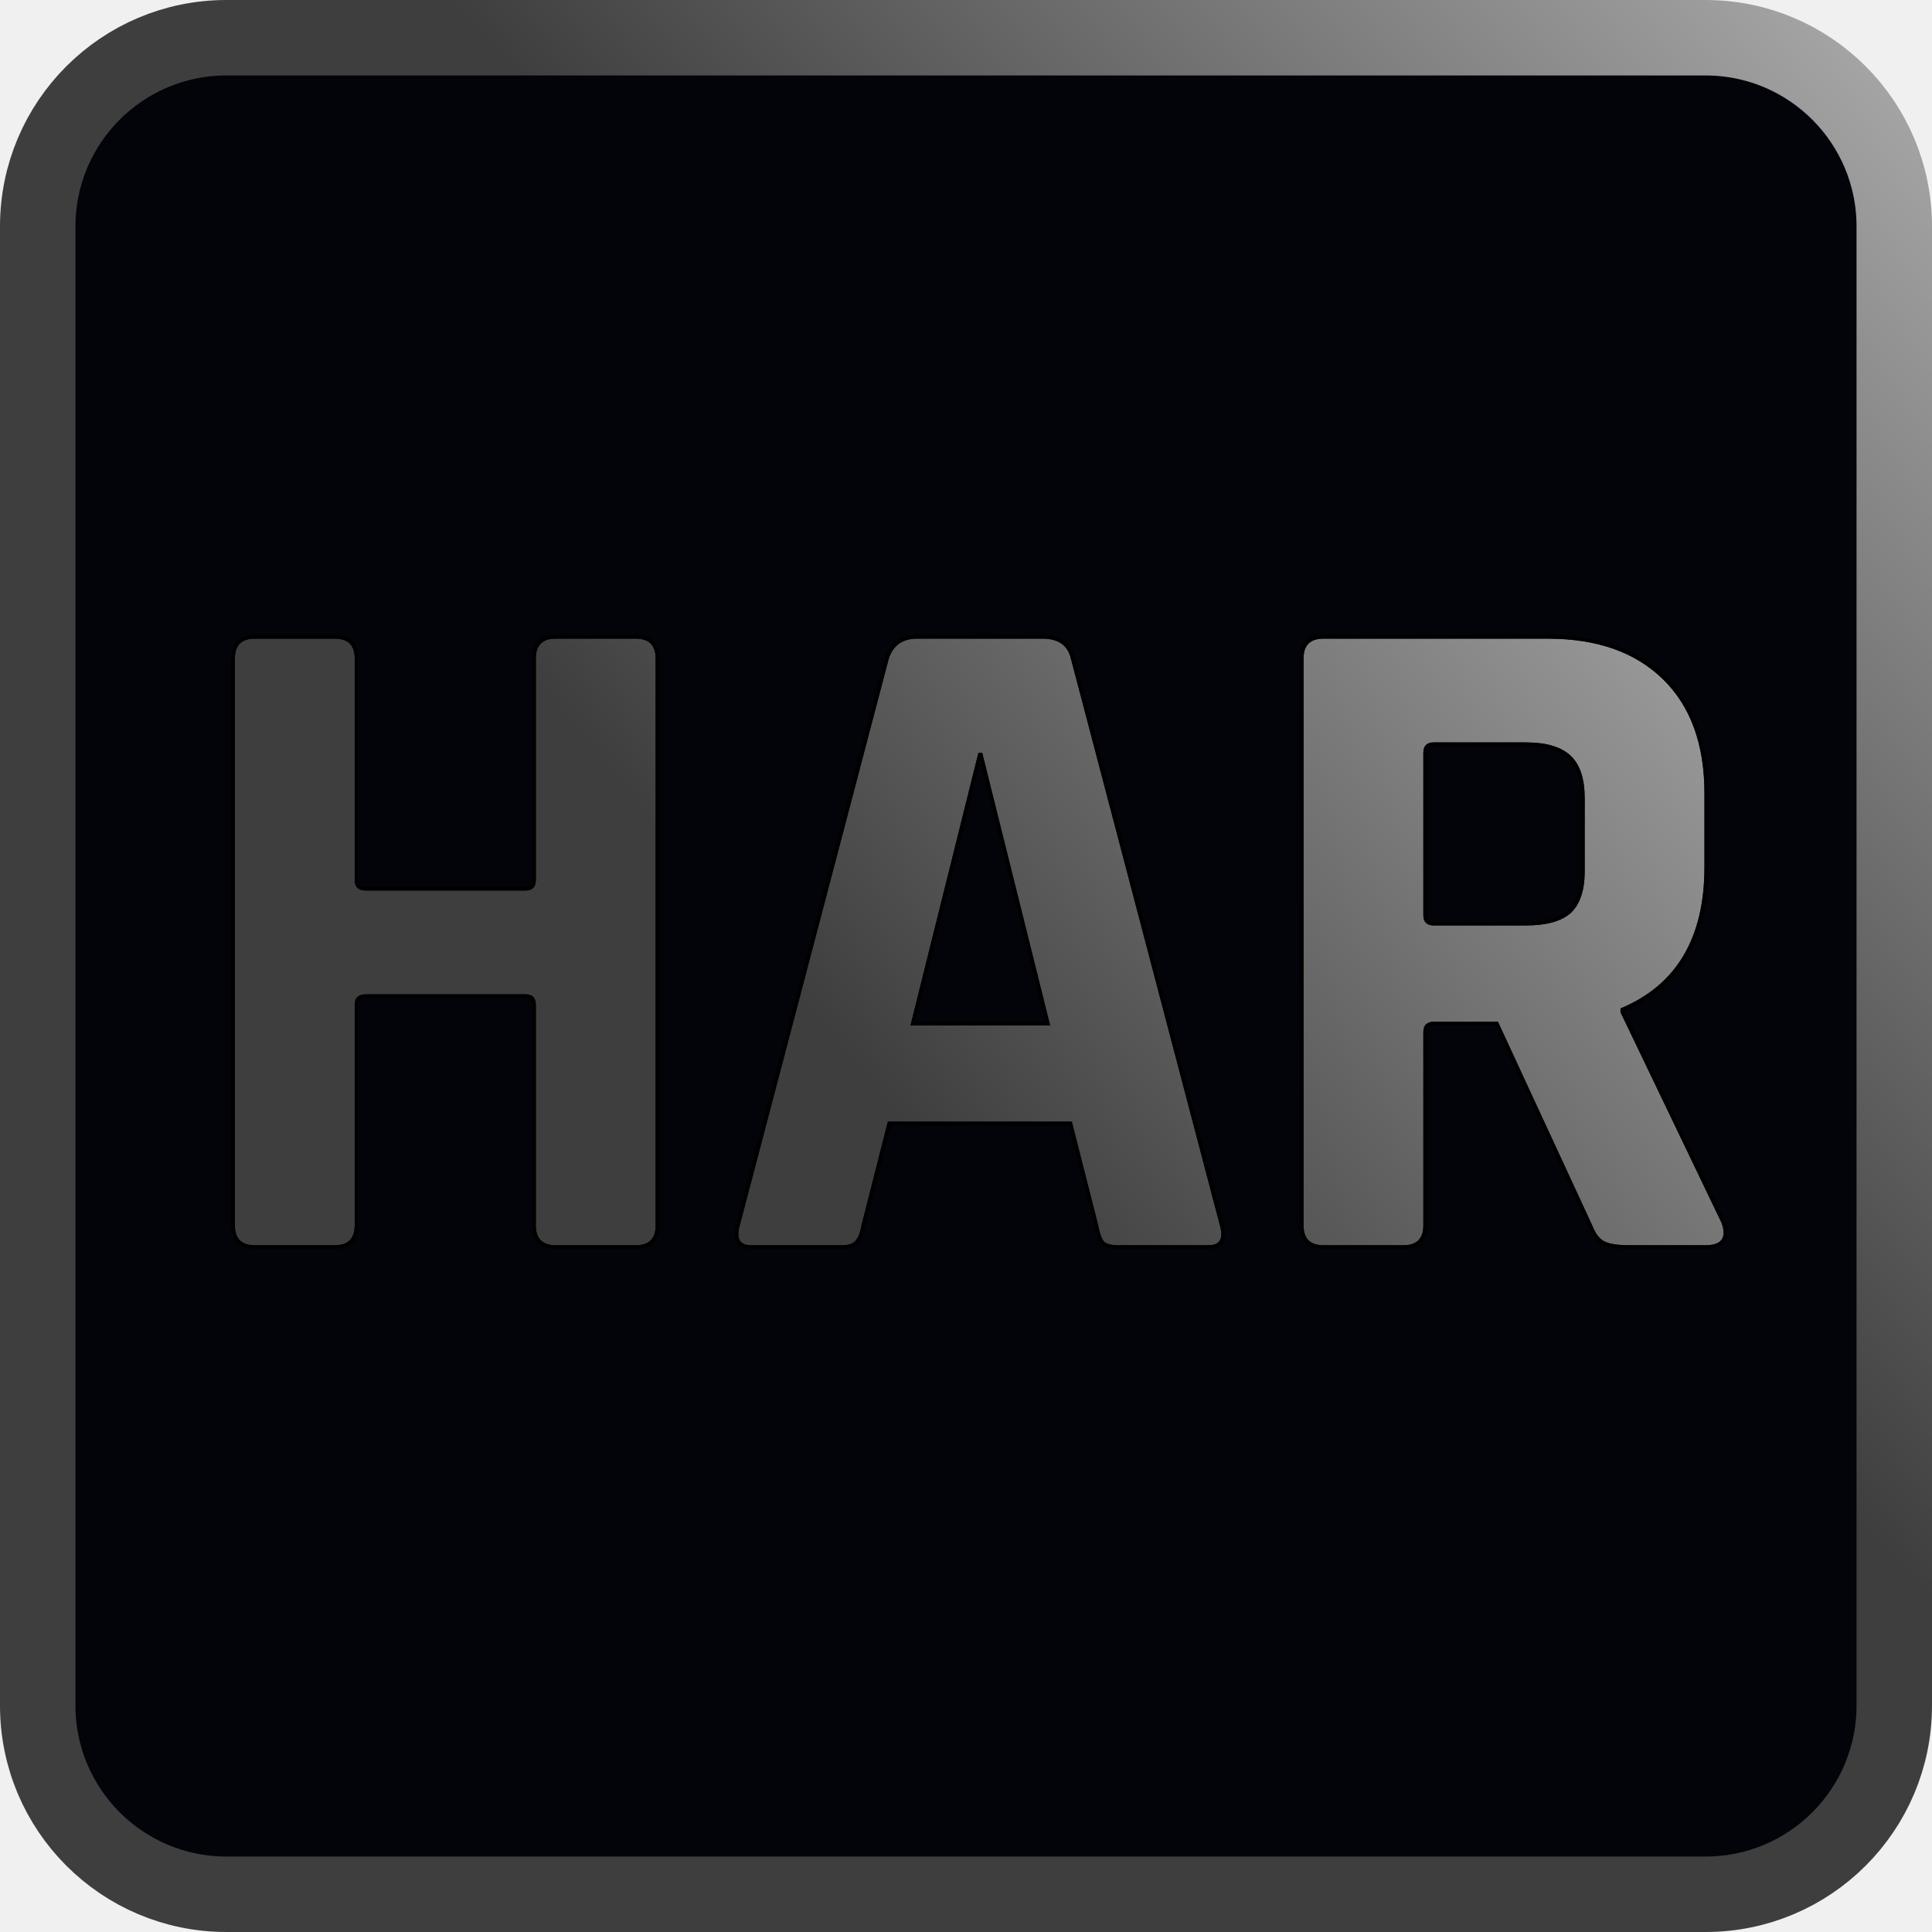
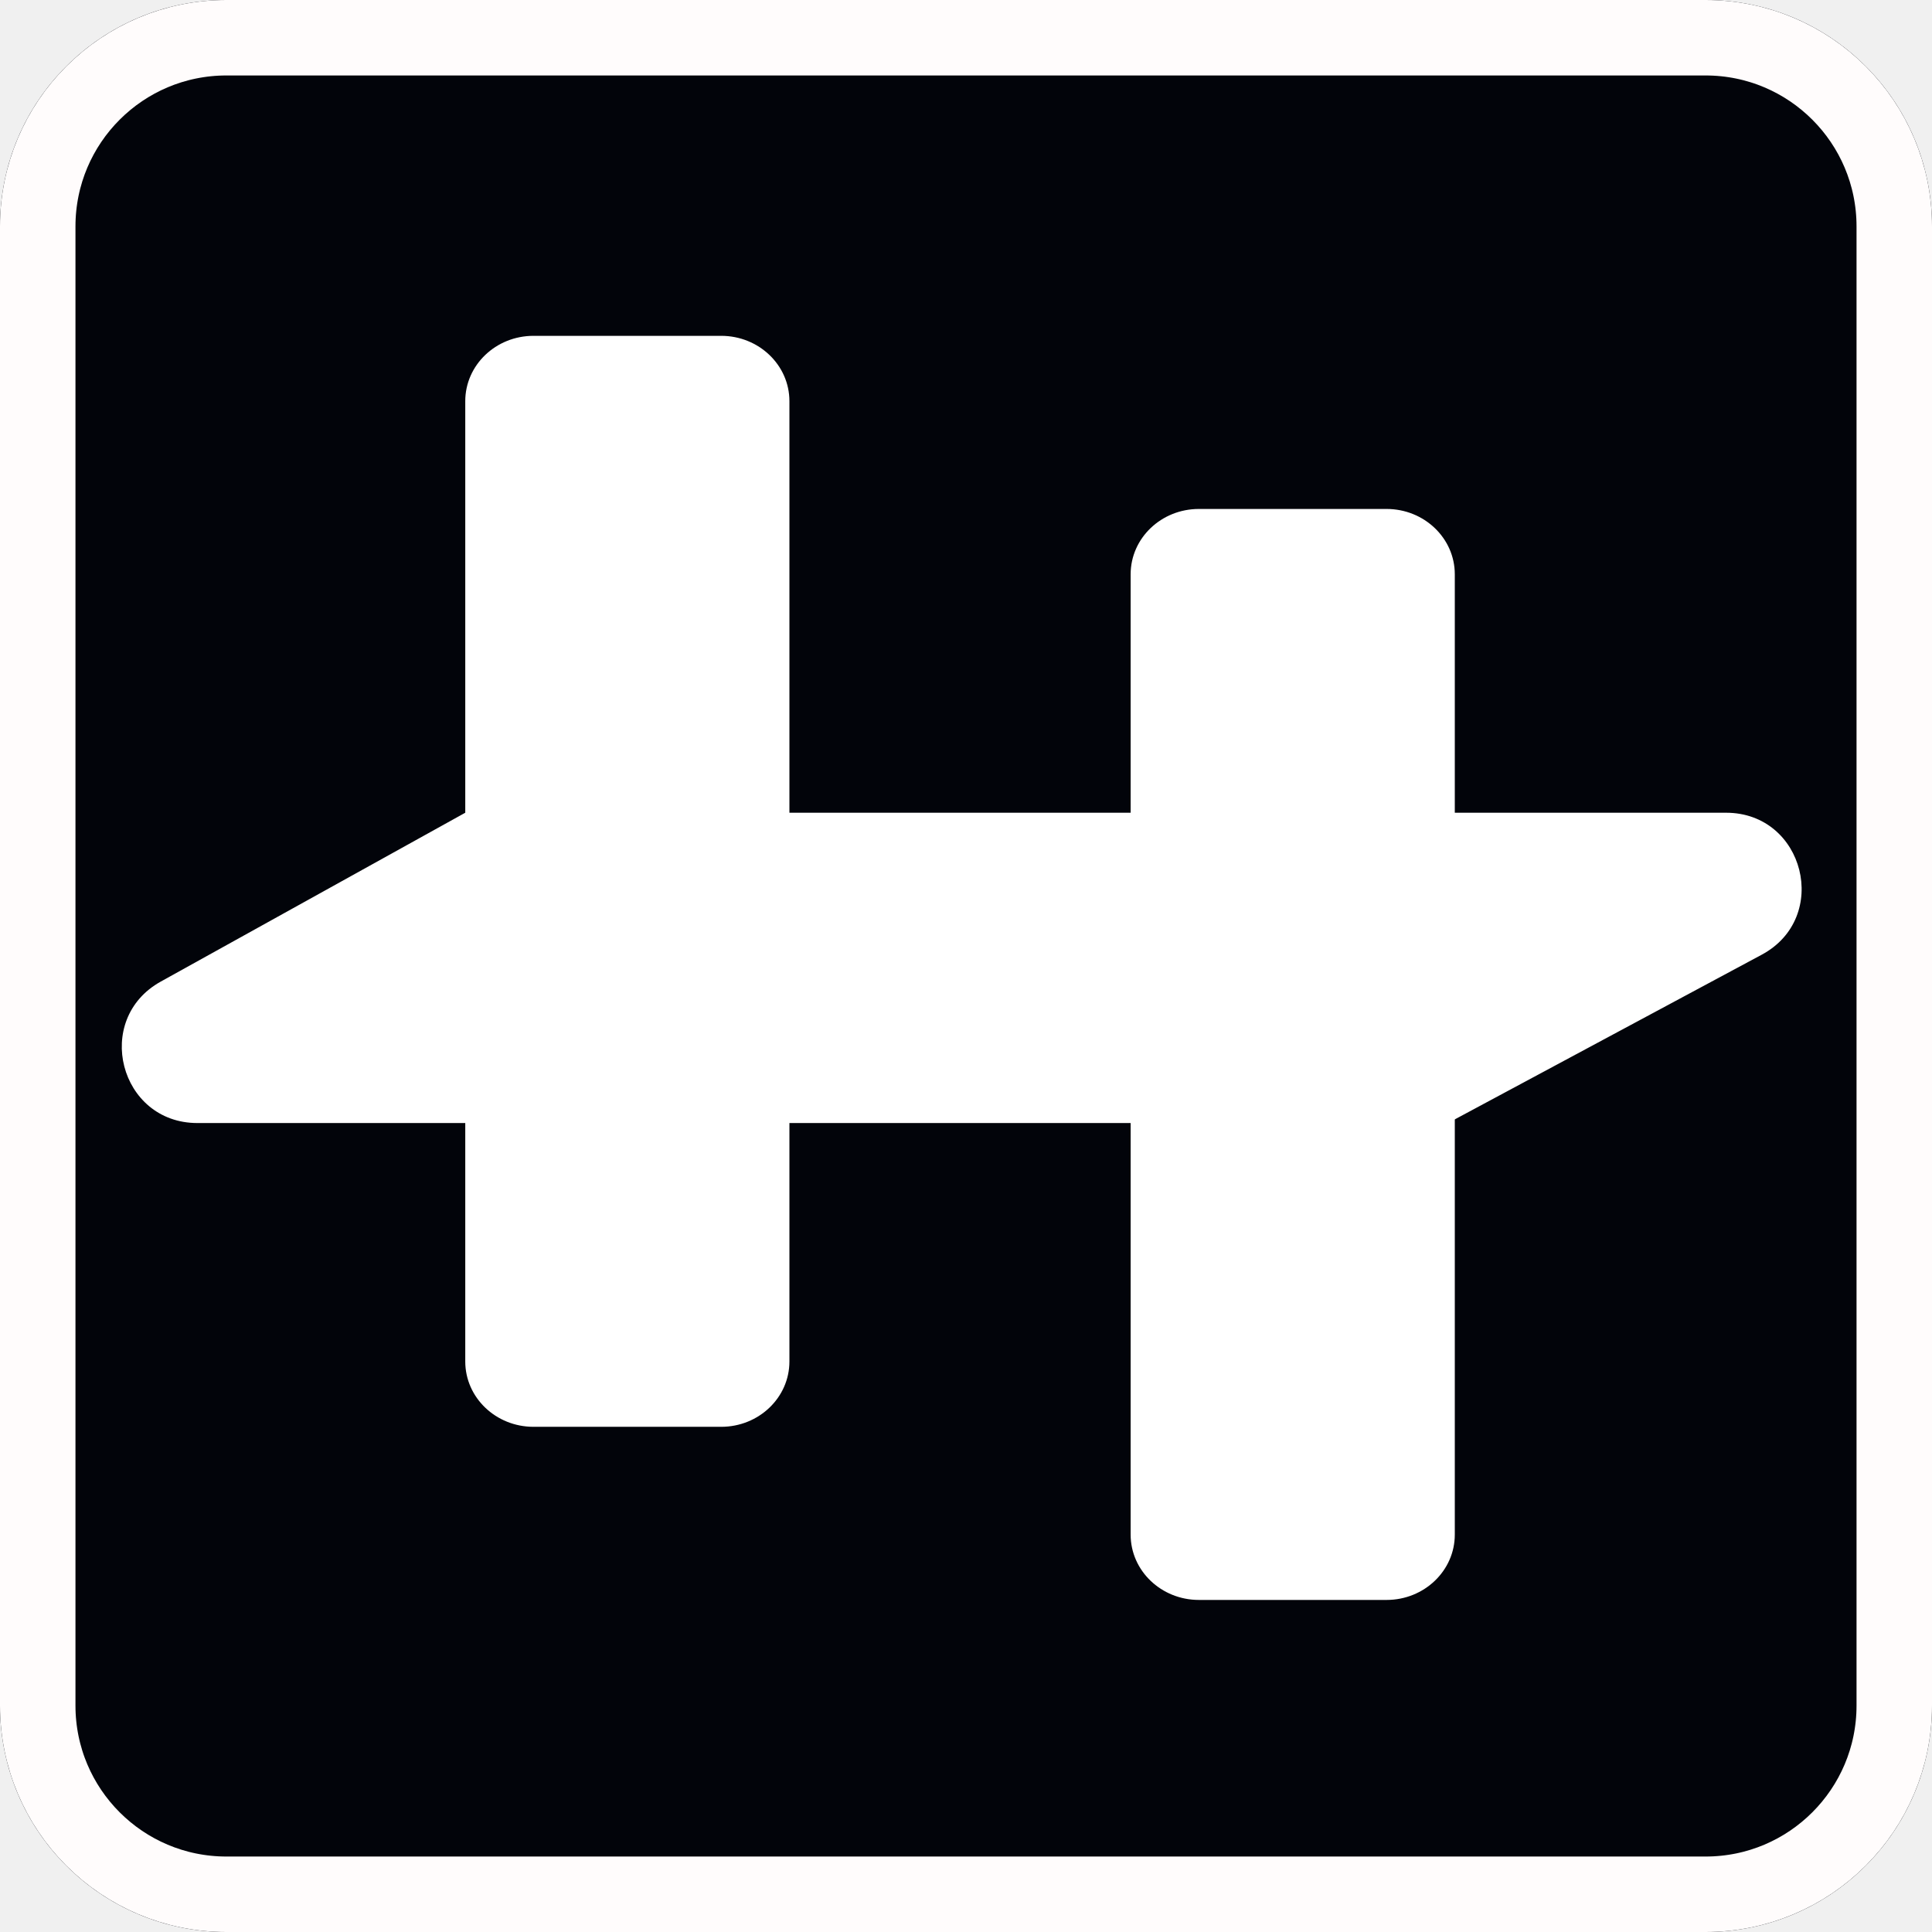
<svg xmlns="http://www.w3.org/2000/svg" width="512" height="512" viewBox="0 0 512 512" fill="none">
-   <rect x="10" y="10" width="492" height="492" rx="50" fill="#02040A" />
-   <rect x="10" y="10" width="492" height="492" rx="50" stroke="url(#paint0_linear_192_296)" stroke-width="20" />
-   <mask id="path-2-outside-1_192_296" maskUnits="userSpaceOnUse" x="61" y="168" width="397" height="163" fill="black">
-     <rect fill="white" x="61" y="168" width="397" height="163" />
-     <path d="M88.75 330H67.5C64 330 62.25 328.25 62.25 324.75V174.5C62.25 171 64 169.25 67.5 169.25H88.75C92.25 169.25 94 171 94 174.5V233.25C94 235.083 95 236 97 236H139.25C141.083 236 142 235.083 142 233.25V174.5C142 171 143.75 169.25 147.25 169.25H168.5C172 169.25 173.75 171 173.75 174.5V324.75C173.75 328.25 172 330 168.5 330H147.25C143.75 330 142 328.25 142 324.75V266.25C142 264.417 141.083 263.5 139.25 263.5H97C95 263.5 94 264.417 94 266.25V324.75C94 328.25 92.25 330 88.75 330ZM223.043 330H199.043C196.043 330 195.043 328.25 196.043 324.75L235.543 174.5C236.71 171 239.21 169.25 243.043 169.25H276.293C280.46 169.25 282.96 171 283.793 174.5L323.293 324.75C324.293 328.25 323.293 330 320.293 330H296.293C294.46 330 293.21 329.667 292.543 329C291.876 328.167 291.376 326.75 291.043 324.75L284.043 297.25H235.293L228.293 324.75C227.96 326.75 227.376 328.167 226.543 329C225.876 329.667 224.71 330 223.043 330ZM259.293 199.5L241.293 271.75H278.293L260.293 199.5H259.293ZM371.953 330H350.703C347.203 330 345.453 328.25 345.453 324.75V174.5C345.453 171 347.203 169.25 350.703 169.25H410.203C423.203 169.25 433.37 172.833 440.703 180C448.036 187.167 451.703 197.25 451.703 210.25V229.75C451.703 248.583 444.286 261.083 429.453 267.25V268.25L456.203 324C457.703 328 456.286 330 451.953 330H431.703C428.703 330 426.536 329.667 425.203 329C423.87 328.333 422.786 326.917 421.953 324.75L396.953 270.75H380.203C378.203 270.75 377.203 271.667 377.203 273.5V324.75C377.203 328.25 375.453 330 371.953 330ZM379.953 245.25H404.453C409.786 245.25 413.703 244.167 416.203 242C418.703 239.667 419.953 236 419.953 231V211.5C419.953 206.333 418.703 202.583 416.203 200.25C413.703 197.917 409.786 196.75 404.453 196.75H379.953C378.12 196.75 377.203 197.667 377.203 199.5V242.5C377.203 244.333 378.12 245.25 379.953 245.25Z" />
-   </mask>
-   <path d="M88.75 330H67.5C64 330 62.25 328.25 62.25 324.75V174.5C62.25 171 64 169.25 67.5 169.25H88.75C92.25 169.25 94 171 94 174.5V233.25C94 235.083 95 236 97 236H139.25C141.083 236 142 235.083 142 233.25V174.5C142 171 143.75 169.25 147.25 169.25H168.5C172 169.25 173.75 171 173.75 174.5V324.75C173.75 328.25 172 330 168.5 330H147.25C143.75 330 142 328.25 142 324.75V266.25C142 264.417 141.083 263.5 139.25 263.5H97C95 263.5 94 264.417 94 266.25V324.75C94 328.25 92.25 330 88.75 330ZM223.043 330H199.043C196.043 330 195.043 328.25 196.043 324.75L235.543 174.5C236.71 171 239.21 169.25 243.043 169.25H276.293C280.46 169.25 282.96 171 283.793 174.5L323.293 324.75C324.293 328.25 323.293 330 320.293 330H296.293C294.46 330 293.21 329.667 292.543 329C291.876 328.167 291.376 326.75 291.043 324.75L284.043 297.25H235.293L228.293 324.75C227.96 326.75 227.376 328.167 226.543 329C225.876 329.667 224.71 330 223.043 330ZM259.293 199.5L241.293 271.75H278.293L260.293 199.5H259.293ZM371.953 330H350.703C347.203 330 345.453 328.25 345.453 324.75V174.5C345.453 171 347.203 169.25 350.703 169.25H410.203C423.203 169.25 433.37 172.833 440.703 180C448.036 187.167 451.703 197.25 451.703 210.25V229.75C451.703 248.583 444.286 261.083 429.453 267.25V268.25L456.203 324C457.703 328 456.286 330 451.953 330H431.703C428.703 330 426.536 329.667 425.203 329C423.87 328.333 422.786 326.917 421.953 324.75L396.953 270.75H380.203C378.203 270.75 377.203 271.667 377.203 273.5V324.75C377.203 328.25 375.453 330 371.953 330ZM379.953 245.25H404.453C409.786 245.25 413.703 244.167 416.203 242C418.703 239.667 419.953 236 419.953 231V211.5C419.953 206.333 418.703 202.583 416.203 200.25C413.703 197.917 409.786 196.75 404.453 196.75H379.953C378.12 196.75 377.203 197.667 377.203 199.5V242.5C377.203 244.333 378.12 245.25 379.953 245.25Z" fill="url(#paint1_linear_192_296)" />
-   <path d="M88.75 330V329H67.5V330V331H88.75V330ZM67.5 330V329C65.904 329 64.891 328.602 64.27 327.98C63.648 327.359 63.25 326.346 63.25 324.75H62.25H61.25C61.25 326.654 61.727 328.266 62.855 329.395C63.984 330.523 65.596 331 67.5 331V330ZM62.25 324.75H63.25V174.5H62.25H61.25V324.75H62.25ZM62.25 174.5H63.25C63.25 172.904 63.648 171.891 64.27 171.27C64.891 170.648 65.904 170.25 67.5 170.25V169.25V168.25C65.596 168.25 63.984 168.727 62.855 169.855C61.727 170.984 61.25 172.596 61.25 174.5H62.25ZM67.5 169.25V170.25H88.75V169.25V168.25H67.5V169.25ZM88.75 169.25V170.25C90.346 170.25 91.359 170.648 91.98 171.27C92.602 171.891 93 172.904 93 174.5H94H95C95 172.596 94.523 170.984 93.395 169.855C92.266 168.727 90.654 168.25 88.75 168.25V169.25ZM94 174.5H93V233.25H94H95V174.5H94ZM94 233.25H93C93 234.344 93.302 235.342 94.074 236.05C94.83 236.742 95.866 237 97 237V236V235C96.134 235 95.67 234.8 95.426 234.575C95.198 234.366 95 233.989 95 233.25H94ZM97 236V237H139.25V236V235H97V236ZM139.25 236V237C140.321 237 141.308 236.732 142.02 236.02C142.732 235.308 143 234.321 143 233.25H142H141C141 234.013 140.81 234.401 140.605 234.605C140.401 234.81 140.013 235 139.25 235V236ZM142 233.25H143V174.5H142H141V233.25H142ZM142 174.5H143C143 172.904 143.398 171.891 144.02 171.27C144.641 170.648 145.654 170.25 147.25 170.25V169.25V168.25C145.346 168.25 143.734 168.727 142.605 169.855C141.477 170.984 141 172.596 141 174.5H142ZM147.25 169.25V170.25H168.5V169.25V168.25H147.25V169.25ZM168.5 169.25V170.25C170.096 170.25 171.109 170.648 171.73 171.27C172.352 171.891 172.75 172.904 172.75 174.5H173.75H174.75C174.75 172.596 174.273 170.984 173.145 169.855C172.016 168.727 170.404 168.25 168.5 168.25V169.25ZM173.75 174.5H172.75V324.75H173.75H174.75V174.5H173.75ZM173.75 324.75H172.75C172.75 326.346 172.352 327.359 171.73 327.98C171.109 328.602 170.096 329 168.5 329V330V331C170.404 331 172.016 330.523 173.145 329.395C174.273 328.266 174.75 326.654 174.75 324.75H173.75ZM168.5 330V329H147.25V330V331H168.5V330ZM147.25 330V329C145.654 329 144.641 328.602 144.02 327.98C143.398 327.359 143 326.346 143 324.75H142H141C141 326.654 141.477 328.266 142.605 329.395C143.734 330.523 145.346 331 147.25 331V330ZM142 324.75H143V266.25H142H141V324.75H142ZM142 266.25H143C143 265.179 142.732 264.192 142.02 263.48C141.308 262.768 140.321 262.5 139.25 262.5V263.5V264.5C140.013 264.5 140.401 264.69 140.605 264.895C140.81 265.099 141 265.487 141 266.25H142ZM139.25 263.5V262.5H97V263.5V264.5H139.25V263.5ZM97 263.5V262.5C95.866 262.5 94.83 262.758 94.074 263.45C93.302 264.158 93 265.156 93 266.25H94H95C95 265.511 95.198 265.134 95.426 264.925C95.67 264.7 96.134 264.5 97 264.5V263.5ZM94 266.25H93V324.75H94H95V266.25H94ZM94 324.75H93C93 326.346 92.602 327.359 91.98 327.98C91.359 328.602 90.346 329 88.75 329V330V331C90.654 331 92.266 330.523 93.395 329.395C94.523 328.266 95 326.654 95 324.75H94ZM196.043 324.75L197.004 325.025L197.007 325.015L197.01 325.004L196.043 324.75ZM235.543 174.5L234.594 174.184L234.584 174.214L234.576 174.246L235.543 174.5ZM283.793 174.5L282.82 174.732L282.823 174.743L282.826 174.754L283.793 174.5ZM323.293 324.75L322.326 325.004L322.329 325.015L322.331 325.025L323.293 324.75ZM292.543 329L291.762 329.625L291.797 329.668L291.836 329.707L292.543 329ZM291.043 324.75L292.029 324.586L292.022 324.544L292.012 324.503L291.043 324.75ZM284.043 297.25L285.012 297.003L284.82 296.25H284.043V297.25ZM235.293 297.25V296.25H234.516L234.324 297.003L235.293 297.25ZM228.293 324.75L227.324 324.503L227.313 324.544L227.307 324.586L228.293 324.75ZM226.543 329L227.25 329.707L227.25 329.707L226.543 329ZM259.293 199.5V198.5H258.512L258.323 199.258L259.293 199.5ZM241.293 271.75L240.323 271.508L240.013 272.75H241.293V271.75ZM278.293 271.75V272.75H279.573L279.263 271.508L278.293 271.75ZM260.293 199.5L261.263 199.258L261.074 198.5H260.293V199.5ZM223.043 330V329H199.043V330V331H223.043V330ZM199.043 330V329C197.71 329 197.155 328.618 196.911 328.191C196.619 327.68 196.524 326.707 197.004 325.025L196.043 324.75L195.081 324.475C194.562 326.293 194.467 327.945 195.175 329.184C195.931 330.507 197.376 331 199.043 331V330ZM196.043 324.75L197.01 325.004L236.51 174.754L235.543 174.5L234.576 174.246L195.076 324.496L196.043 324.75ZM235.543 174.5L236.492 174.816C237.022 173.226 237.826 172.11 238.866 171.382C239.91 170.651 241.279 170.25 243.043 170.25V169.25V168.25C240.974 168.25 239.176 168.724 237.72 169.743C236.259 170.765 235.231 172.274 234.594 174.184L235.543 174.5ZM243.043 169.25V170.25H276.293V169.25V168.25H243.043V169.25ZM276.293 169.25V170.25C278.244 170.25 279.689 170.66 280.72 171.382C281.734 172.092 282.449 173.175 282.82 174.732L283.793 174.5L284.766 174.268C284.303 172.325 283.352 170.783 281.866 169.743C280.397 168.715 278.508 168.25 276.293 168.25V169.25ZM283.793 174.5L282.826 174.754L322.326 325.004L323.293 324.75L324.26 324.496L284.76 174.246L283.793 174.5ZM323.293 324.75L322.331 325.025C322.812 326.707 322.717 327.68 322.425 328.191C322.181 328.618 321.626 329 320.293 329V330V331C321.96 331 323.405 330.507 324.161 329.184C324.869 327.945 324.774 326.293 324.255 324.475L323.293 324.75ZM320.293 330V329H296.293V330V331H320.293V330ZM296.293 330V329C294.504 329 293.616 328.659 293.25 328.293L292.543 329L291.836 329.707C292.803 330.674 294.415 331 296.293 331V330ZM292.543 329L293.324 328.375C292.822 327.749 292.356 326.544 292.029 324.586L291.043 324.75L290.057 324.914C290.397 326.956 290.93 328.585 291.762 329.625L292.543 329ZM291.043 324.75L292.012 324.503L285.012 297.003L284.043 297.25L283.074 297.497L290.074 324.997L291.043 324.75ZM284.043 297.25V296.25H235.293V297.25V298.25H284.043V297.25ZM235.293 297.25L234.324 297.003L227.324 324.503L228.293 324.75L229.262 324.997L236.262 297.497L235.293 297.25ZM228.293 324.75L227.307 324.586C226.985 326.512 226.449 327.68 225.836 328.293L226.543 329L227.25 329.707C228.303 328.654 228.934 326.988 229.279 324.914L228.293 324.75ZM226.543 329L225.836 328.293C225.457 328.672 224.632 329 223.043 329V330V331C224.787 331 226.295 330.662 227.25 329.707L226.543 329ZM259.293 199.5L258.323 199.258L240.323 271.508L241.293 271.75L242.263 271.992L260.263 199.742L259.293 199.5ZM241.293 271.75V272.75H278.293V271.75V270.75H241.293V271.75ZM278.293 271.75L279.263 271.508L261.263 199.258L260.293 199.5L259.323 199.742L277.323 271.992L278.293 271.75ZM260.293 199.5V198.5H259.293V199.5V200.5H260.293V199.5ZM429.453 267.25L429.069 266.327L428.453 266.583V267.25H429.453ZM429.453 268.25H428.453V268.477L428.552 268.683L429.453 268.25ZM456.203 324L457.139 323.649L457.124 323.607L457.105 323.567L456.203 324ZM425.203 329L424.756 329.894L424.756 329.894L425.203 329ZM421.953 324.75L422.886 324.391L422.875 324.36L422.861 324.33L421.953 324.75ZM396.953 270.75L397.861 270.33L397.592 269.75H396.953V270.75ZM416.203 242L416.858 242.756L416.872 242.744L416.885 242.731L416.203 242ZM416.203 200.25L416.885 199.519L416.885 199.519L416.203 200.25ZM371.953 330V329H350.703V330V331H371.953V330ZM350.703 330V329C349.107 329 348.094 328.602 347.473 327.98C346.851 327.359 346.453 326.346 346.453 324.75H345.453H344.453C344.453 326.654 344.93 328.266 346.059 329.395C347.187 330.523 348.799 331 350.703 331V330ZM345.453 324.75H346.453V174.5H345.453H344.453V324.75H345.453ZM345.453 174.5H346.453C346.453 172.904 346.851 171.891 347.473 171.27C348.094 170.648 349.107 170.25 350.703 170.25V169.25V168.25C348.799 168.25 347.187 168.727 346.059 169.855C344.93 170.984 344.453 172.596 344.453 174.5H345.453ZM350.703 169.25V170.25H410.203V169.25V168.25H350.703V169.25ZM410.203 169.25V170.25C423.015 170.25 432.904 173.777 440.004 180.715L440.703 180L441.402 179.285C433.835 171.89 423.391 168.25 410.203 168.25V169.25ZM440.703 180L440.004 180.715C447.097 187.646 450.703 197.443 450.703 210.25H451.703H452.703C452.703 197.057 448.976 186.687 441.402 179.285L440.703 180ZM451.703 210.25H450.703V229.75H451.703H452.703V210.25H451.703ZM451.703 229.75H450.703C450.703 239.039 448.874 246.683 445.281 252.74C441.694 258.785 436.309 263.317 429.069 266.327L429.453 267.25L429.837 268.173C437.431 265.016 443.171 260.215 447.001 253.76C450.824 247.317 452.703 239.294 452.703 229.75H451.703ZM429.453 267.25H428.453V268.25H429.453H430.453V267.25H429.453ZM429.453 268.25L428.552 268.683L455.302 324.433L456.203 324L457.105 323.567L430.355 267.817L429.453 268.25ZM456.203 324L455.267 324.351C455.986 326.269 455.859 327.344 455.45 327.922C455.035 328.507 454.038 329 451.953 329V330V331C454.202 331 456.08 330.493 457.082 329.078C458.089 327.656 457.92 325.731 457.139 323.649L456.203 324ZM451.953 330V329H431.703V330V331H451.953V330ZM431.703 330V329C428.732 329 426.764 328.662 425.65 328.106L425.203 329L424.756 329.894C426.309 330.671 428.674 331 431.703 331V330ZM425.203 329L425.65 328.106C424.636 327.598 423.678 326.449 422.886 324.391L421.953 324.75L421.02 325.109C421.895 327.384 423.103 329.068 424.756 329.894L425.203 329ZM421.953 324.75L422.861 324.33L397.861 270.33L396.953 270.75L396.046 271.17L421.046 325.17L421.953 324.75ZM396.953 270.75V269.75H380.203V270.75V271.75H396.953V270.75ZM380.203 270.75V269.75C379.069 269.75 378.033 270.008 377.277 270.7C376.506 271.408 376.203 272.406 376.203 273.5H377.203H378.203C378.203 272.761 378.401 272.384 378.629 272.175C378.874 271.95 379.337 271.75 380.203 271.75V270.75ZM377.203 273.5H376.203V324.75H377.203H378.203V273.5H377.203ZM377.203 324.75H376.203C376.203 326.346 375.805 327.359 375.184 327.98C374.562 328.602 373.549 329 371.953 329V330V331C373.857 331 375.469 330.523 376.598 329.395C377.726 328.266 378.203 326.654 378.203 324.75H377.203ZM379.953 245.25V246.25H404.453V245.25V244.25H379.953V245.25ZM404.453 245.25V246.25C409.889 246.25 414.094 245.152 416.858 242.756L416.203 242L415.548 241.244C413.313 243.182 409.684 244.25 404.453 244.25V245.25ZM416.203 242L416.885 242.731C419.666 240.136 420.953 236.148 420.953 231H419.953H418.953C418.953 235.852 417.74 239.198 415.521 241.269L416.203 242ZM419.953 231H420.953V211.5H419.953H418.953V231H419.953ZM419.953 211.5H420.953C420.953 206.197 419.672 202.12 416.885 199.519L416.203 200.25L415.521 200.981C417.734 203.047 418.953 206.469 418.953 211.5H419.953ZM416.203 200.25L416.885 199.519C414.12 196.938 409.903 195.75 404.453 195.75V196.75V197.75C409.67 197.75 413.286 198.895 415.521 200.981L416.203 200.25ZM404.453 196.75V195.75H379.953V196.75V197.75H404.453V196.75ZM379.953 196.75V195.75C378.882 195.75 377.896 196.018 377.184 196.73C376.472 197.442 376.203 198.429 376.203 199.5H377.203H378.203C378.203 198.737 378.393 198.349 378.598 198.145C378.802 197.94 379.191 197.75 379.953 197.75V196.75ZM377.203 199.5H376.203V242.5H377.203H378.203V199.5H377.203ZM377.203 242.5H376.203C376.203 243.571 376.472 244.558 377.184 245.27C377.896 245.982 378.882 246.25 379.953 246.25V245.25V244.25C379.191 244.25 378.802 244.06 378.598 243.855C378.393 243.651 378.203 243.263 378.203 242.5H377.203Z" fill="black" mask="url(#path-2-outside-1_192_296)" />
+   <g clip-path="url(#clip0_277_296)">
+     <rect width="512" height="512" rx="60" fill="#02040A" />
+     <path d="M123.299 106.313C123.299 96.751 131.396 89 141.385 89H191.119C201.107 89 209.204 96.751 209.204 106.313V360.809C209.204 370.37 201.107 378.121 191.119 378.121H141.385C131.396 378.121 123.299 370.37 123.299 360.809V106.313Z" fill="white" />
+     <path d="M52.308 297.618C31.663 297.618 24.554 270.139 42.609 260.127L123.299 215.382H457.42C478.214 215.382 485.199 243.175 466.876 253.006L383.727 297.618H52.308Z" fill="white" />
+     <path d="M299.631 152.191C299.631 142.63 307.728 134.879 317.716 134.879H367.451C377.439 134.879 385.536 142.63 385.536 152.191V406.687C385.536 416.249 377.439 424 367.451 424H317.716C307.728 424 299.631 416.249 299.631 406.687V152.191Z" fill="white" />
+   </g>
+   <rect x="10" y="10" width="492" height="492" rx="50" stroke="#FFFCFC" stroke-width="20" />
  <defs>
-     <linearGradient id="paint0_linear_192_296" x1="296" y1="212" x2="500" y2="23" gradientUnits="userSpaceOnUse">
-       <stop offset="0.05" stop-color="#3E3E3E" />
-       <stop offset="1" stop-color="#A4A4A4" />
-     </linearGradient>
-     <linearGradient id="paint1_linear_192_296" x1="238" y1="296" x2="441.126" y2="126.549" gradientUnits="userSpaceOnUse">
-       <stop stop-color="#3E3E3E" />
-       <stop offset="1" stop-color="#A4A4A4" />
-     </linearGradient>
+     <clipPath id="clip0_277_296">
+       <rect width="512" height="512" rx="60" fill="white" />
+     </clipPath>
  </defs>
</svg>
